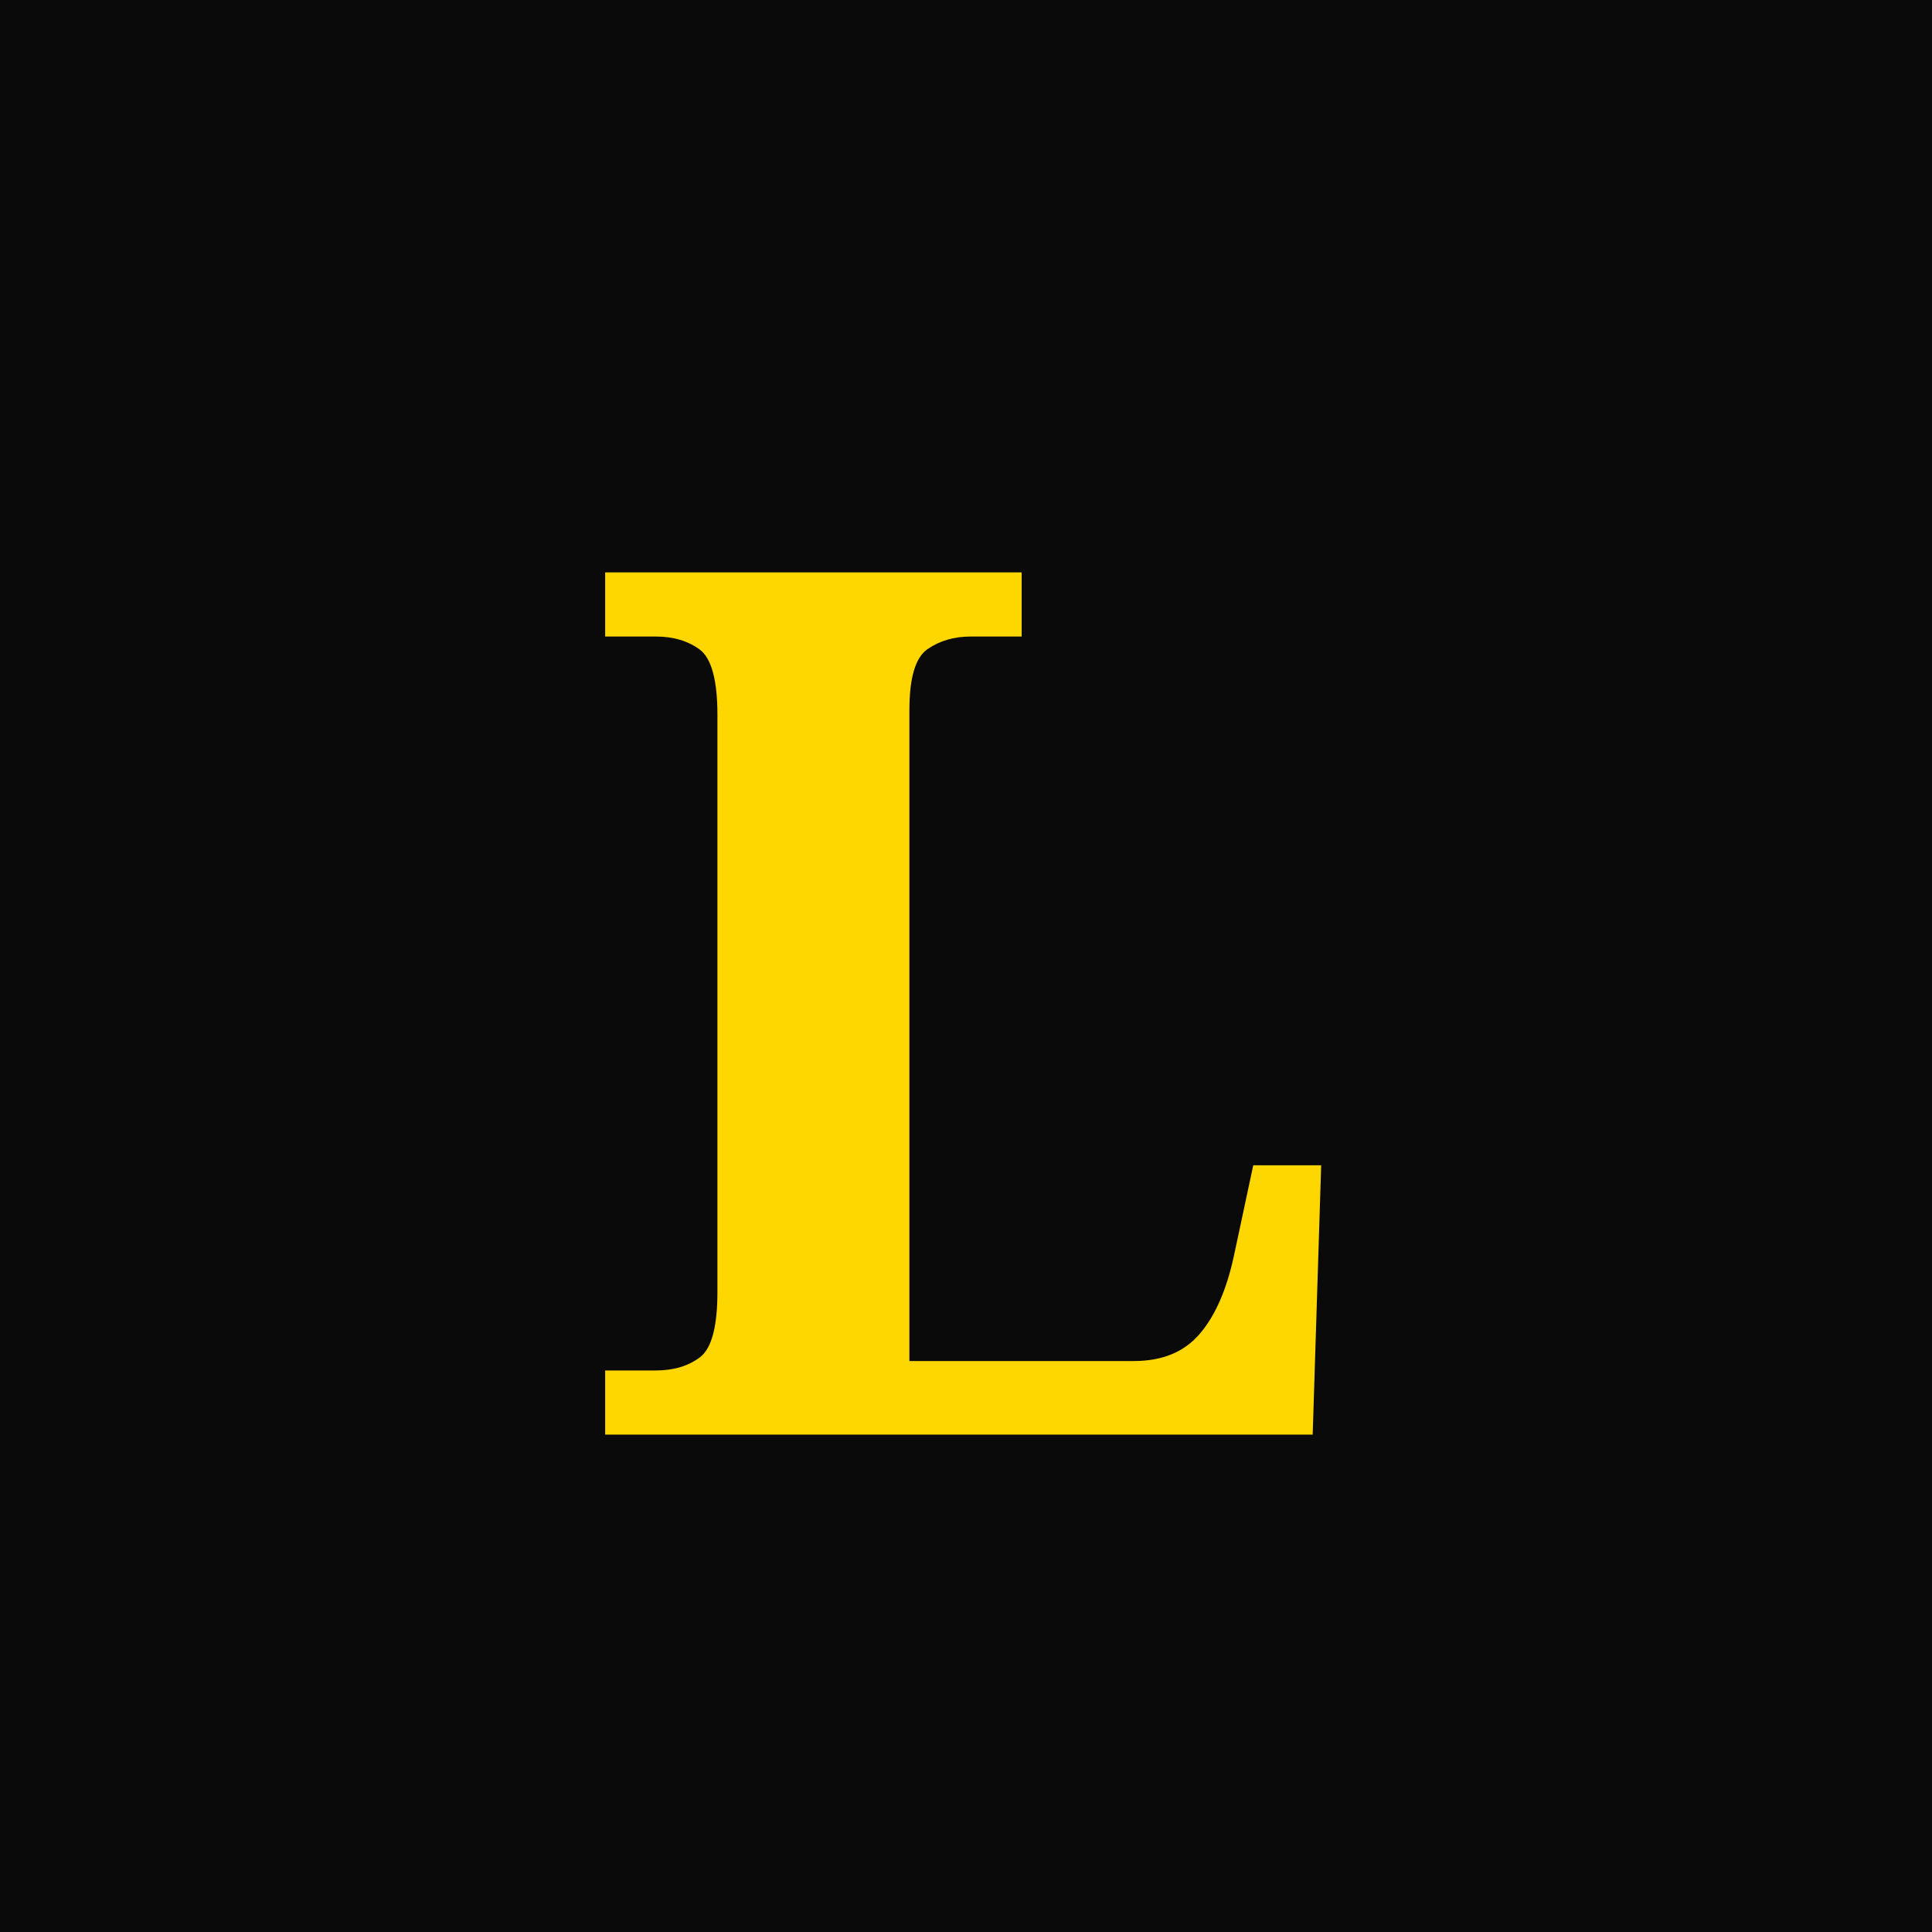
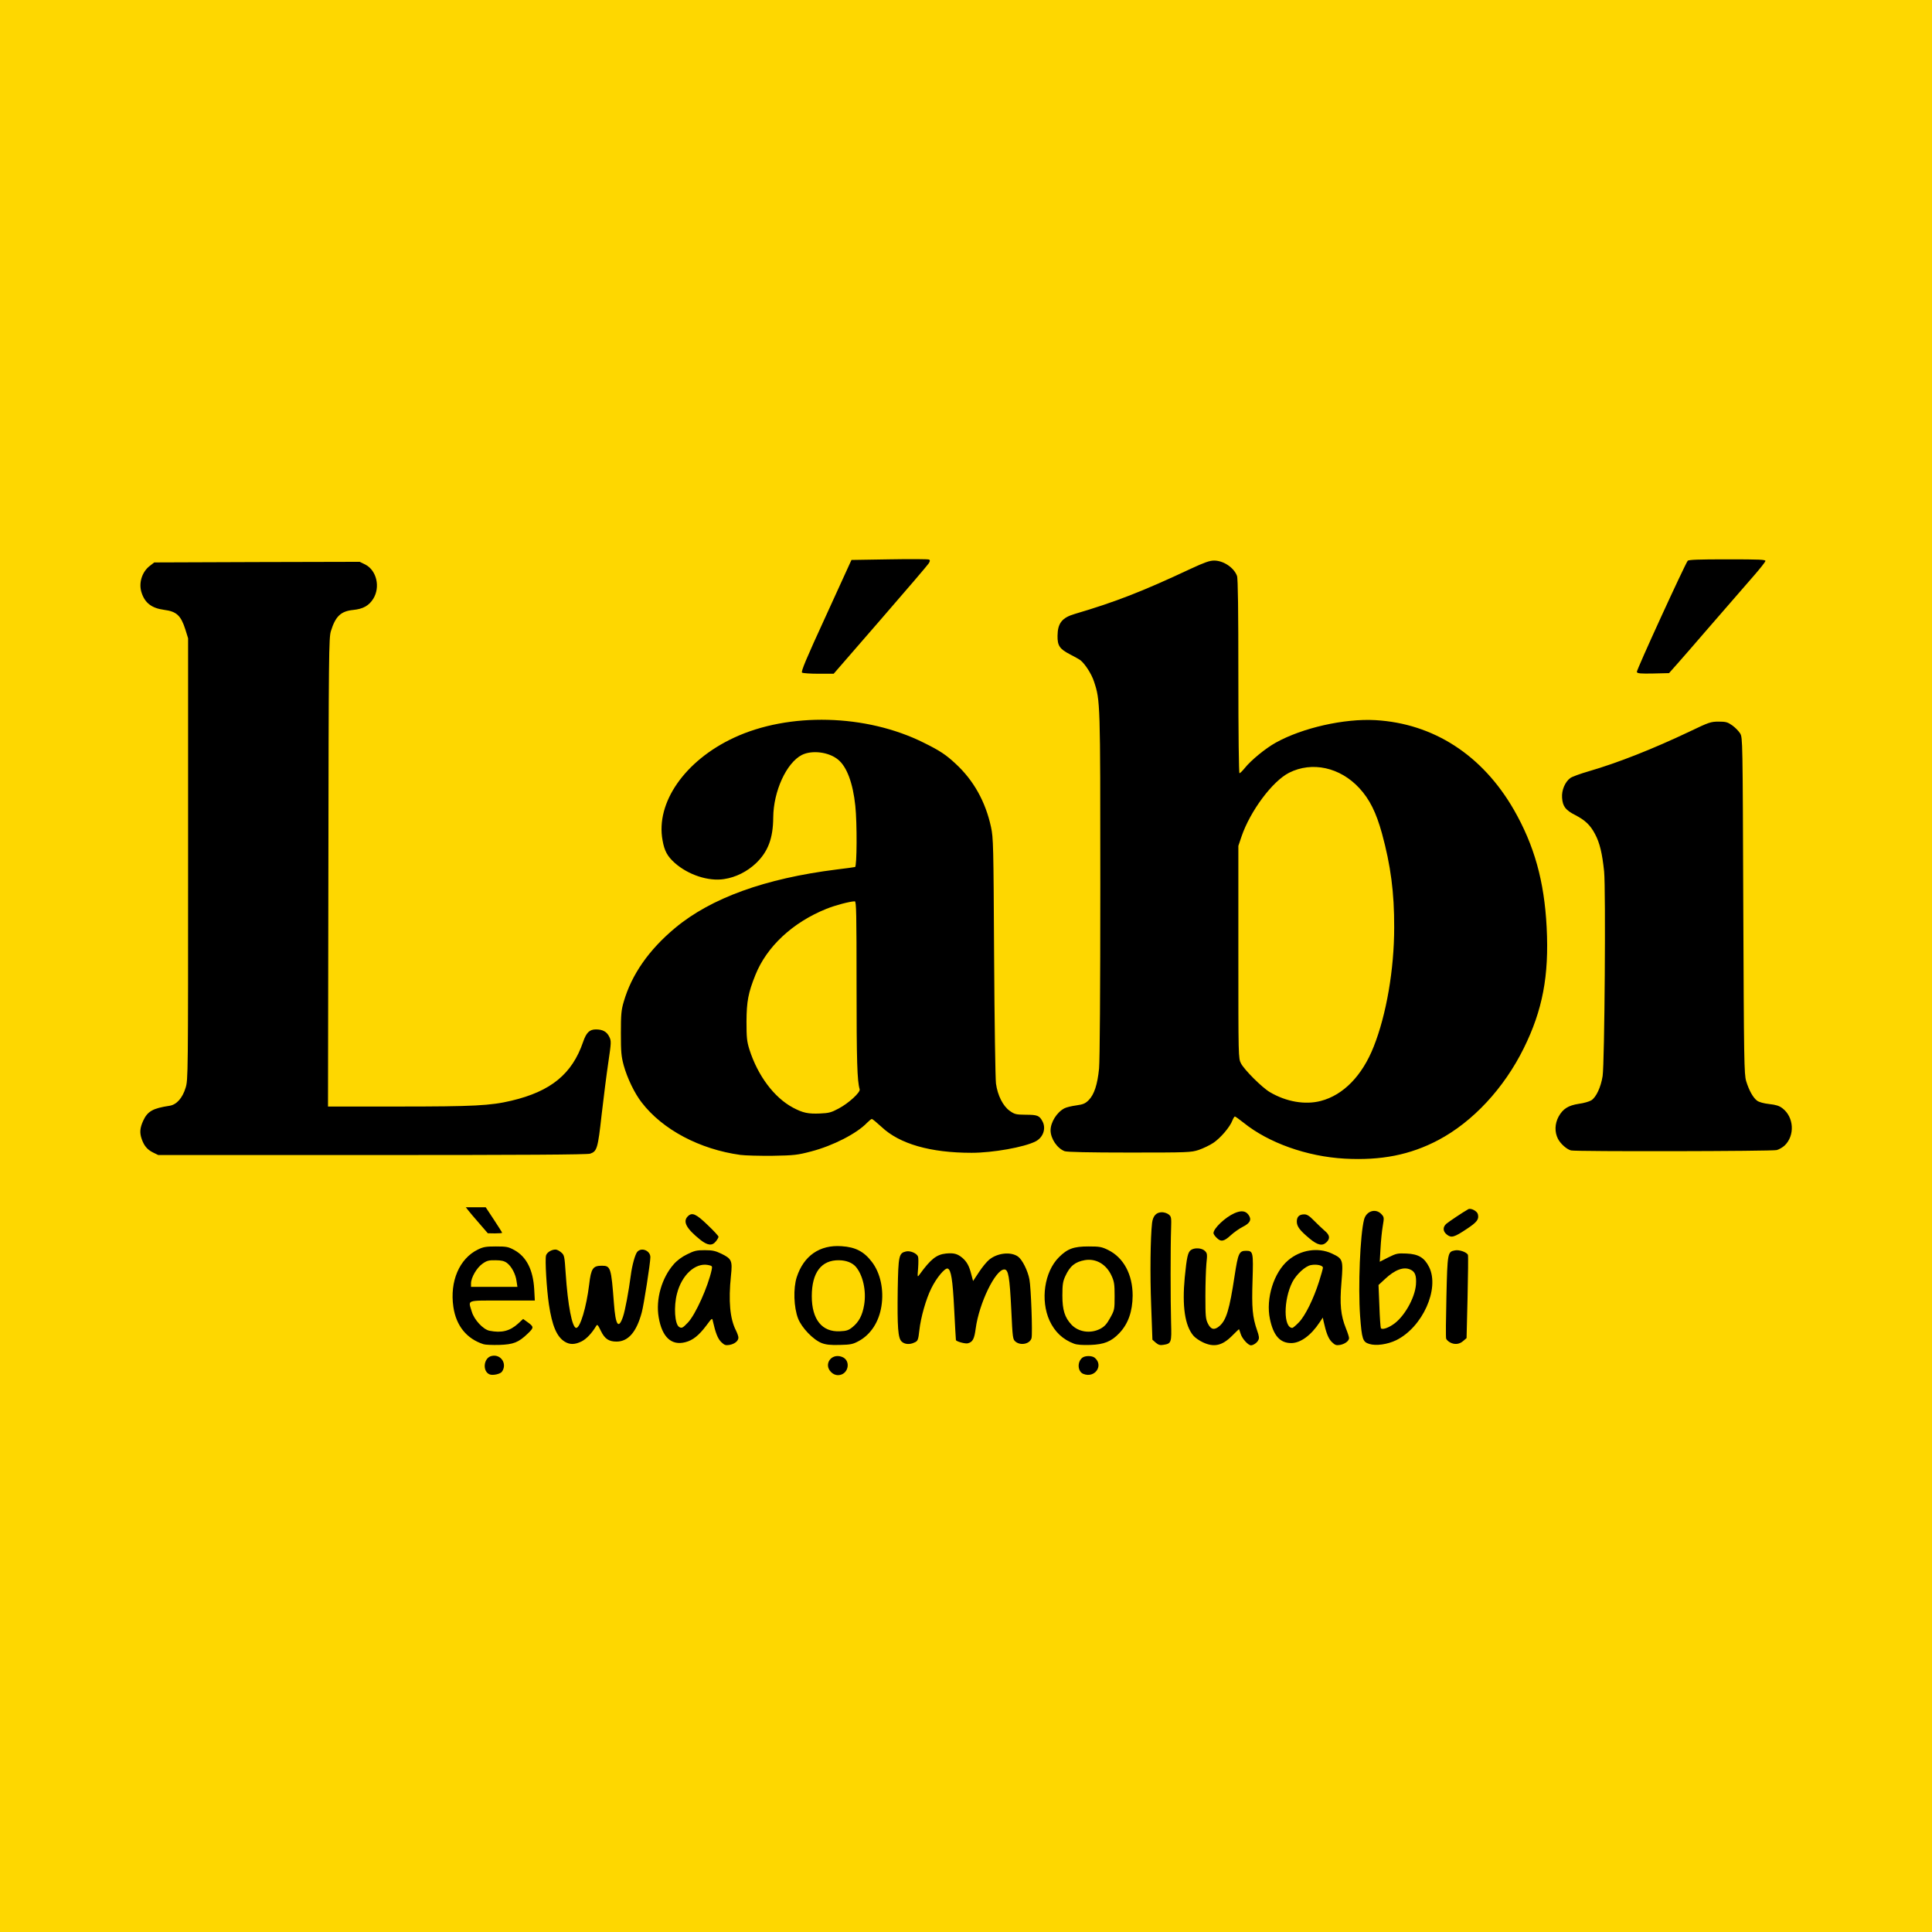
- <svg xmlns="http://www.w3.org/2000/svg" viewBox="0 0 64 64">
-   <rect width="64" height="64" fill="#0a0a0a" />
-   <text x="50%" y="50%" dominant-baseline="central" text-anchor="middle" font-family="Georgia, serif" font-size="40" font-weight="700" letter-spacing="2" fill="#FED700">L</text>
+ <svg xmlns="http://www.w3.org/2000/svg" viewBox="0 0 512 512" width="512" height="512">
+   <rect width="512" height="512" fill="#FED700" />
+   <g transform="translate(35.84 146.58) scale(0.32958)">
+     <path fill="#000" fill-rule="evenodd" d="M285.0 660.4C279.0 658.0 280.0 647.2 286.4 645.6C294.0 643.7 299.4 652.0 294.8 658.3C293.4 660.1 287.6 661.4 285.0 660.4ZM559.5 658.5C553.3 652.4 559.6 643.2 568.0 646.2C576.0 648.9 573.6 661.0 565.0 661.0C563.1 661.0 561.0 660.1 559.5 658.5ZM762.4 660.0C757.8 658.2 757.2 650.5 761.5 647.0C763.7 645.2 769.3 645.2 771.5 647.0C778.9 653.2 771.6 663.7 762.4 660.0ZM280.0 636.1C266.4 631.7 258.0 621.2 255.8 606.1C252.8 585.6 260.6 567.3 275.5 560.0C279.8 557.9 281.9 557.5 290.0 557.5C298.6 557.5 300.0 557.8 304.8 560.4C314.6 565.8 319.9 576.3 320.8 591.8L321.3 601.0L295.1 601.0C265.4 601.0 267.7 600.2 270.6 609.9C272.5 616.5 279.8 624.3 284.9 625.3C294.5 627.2 301.2 625.6 307.9 619.5L311.9 615.8L314.8 617.9C320.7 622.1 320.8 622.6 315.7 627.5C308.1 634.8 304.1 636.3 292.5 636.7C287.0 636.8 281.4 636.6 280.0 636.1ZM471.1 634.3C468.4 631.6 466.6 627.0 464.5 617.7C463.9 614.8 463.9 614.8 459.2 621.1C453.2 629.1 448.3 633.0 442.3 634.5C431.1 637.4 423.6 630.4 420.9 614.5C418.4 600.0 423.3 582.8 433.0 571.8C435.6 568.8 439.6 565.8 443.8 563.8C449.6 560.9 451.5 560.5 458.0 560.5C464.2 560.5 466.6 561.1 471.2 563.3C479.6 567.4 480.3 568.9 479.0 581.1C476.9 601.5 478.2 615.6 483.0 625.0C484.1 627.2 485.0 629.8 485.0 630.8C485.0 633.5 481.9 636.0 477.7 636.7C474.6 637.2 473.7 636.8 471.1 634.3ZM552.0 635.2C545.2 632.6 535.9 622.9 533.0 615.5C529.5 606.5 529.0 591.2 531.9 582.2C537.5 565.0 550.4 556.0 568.0 557.3C579.1 558.0 586.0 561.6 592.3 569.9C599.2 578.8 602.1 592.5 600.0 605.5C598.0 618.2 591.5 628.2 581.9 633.5C577.1 636.1 575.4 636.5 566.5 636.7C558.9 636.9 555.4 636.5 552.0 635.2ZM754.9 635.7C745.8 632.3 739.4 626.2 735.2 617.2C727.7 600.7 731.0 577.9 742.7 566.2C749.6 559.3 754.6 557.5 766.5 557.5C775.4 557.5 777.1 557.8 782.2 560.3C794.7 566.4 802.0 580.0 802.0 597.0C801.9 609.8 798.4 619.8 791.2 627.3C784.8 634.0 779.0 636.3 768.0 636.7C761.7 636.9 757.3 636.6 754.9 635.7ZM820.6 634.9L817.9 632.5L816.9 605.0C815.9 579.6 816.3 550.3 817.6 538.7C818.3 532.9 821.0 530.0 825.6 530.0C827.3 530.0 829.8 530.8 831.0 531.8C833.1 533.5 833.2 534.2 832.9 543.6C832.4 557.0 832.4 601.2 832.9 618.8C833.4 634.8 833.1 635.6 826.9 636.6C824.1 637.1 822.8 636.7 820.6 634.9ZM858.5 634.6C855.7 633.3 852.2 630.9 850.8 629.2C844.0 621.1 841.7 605.6 843.9 582.3C845.5 566.2 846.4 562.2 848.7 560.5C851.5 558.3 857.6 558.6 860.1 561.1C862.0 563.0 862.1 563.8 861.3 571.3C860.9 575.8 860.5 587.6 860.5 597.5C860.5 613.5 860.7 615.9 862.5 619.5C864.9 624.4 867.7 625.0 871.7 621.6C877.3 616.9 879.9 608.2 884.0 581.0C886.8 562.9 887.6 561.0 893.2 561.0C898.9 561.0 899.1 562.1 898.4 584.9C897.7 606.8 898.3 614.2 902.1 625.1C903.7 629.6 903.9 631.4 903.0 632.9C902.0 635.0 899.0 637.0 897.1 637.0C894.9 637.0 890.0 631.6 888.9 627.9C888.2 625.8 887.6 624.0 887.5 624.0C887.4 624.0 884.9 626.4 881.9 629.4C874.0 637.3 867.4 638.8 858.5 634.6ZM962.1 634.3C959.4 631.6 957.6 627.1 955.5 617.6L954.9 614.7L952.3 618.6C945.4 629.0 937.0 635.2 929.5 635.2C920.5 635.2 915.2 629.2 912.4 615.9C908.9 599.4 915.5 578.4 927.1 568.6C937.0 560.2 951.1 558.0 962.2 563.2C971.1 567.4 971.4 568.1 969.9 586.4C968.4 604.1 969.3 612.9 973.5 623.4C974.9 626.8 976.0 630.3 976.0 631.2C976.0 633.5 972.6 636.0 968.7 636.7C965.6 637.2 964.7 636.8 962.1 634.3ZM992.3 635.9C987.0 634.3 986.3 632.1 984.9 613.5C983.2 589.9 984.9 548.0 988.1 535.8C989.9 529.0 997.4 526.6 1002.0 531.5C1004.2 533.9 1004.3 534.2 1003.1 541.2C1002.4 545.2 1001.6 553.3 1001.3 559.2L1000.7 569.8L1007.6 566.3C1014.0 563.1 1015.1 562.9 1022.1 563.2C1031.8 563.6 1036.6 566.5 1040.4 574.1C1049.0 591.5 1035.1 622.5 1013.9 632.9C1006.8 636.3 997.7 637.6 992.3 635.9ZM345.4 634.1C338.9 630.1 335.2 621.3 332.6 604.0C330.8 591.7 329.4 568.3 330.3 564.8C331.0 562.3 334.6 560.0 338.0 560.0C339.0 560.0 341.1 561.0 342.5 562.3C345.0 564.4 345.2 565.2 346.1 579.0C347.8 604.7 351.3 623.0 354.6 623.0C357.8 623.0 362.8 606.2 365.0 588.1C366.5 575.2 368.0 573.0 375.2 573.0C382.3 573.0 382.7 574.5 384.9 603.2C386.2 621.0 388.6 624.5 392.2 614.0C393.9 609.1 396.8 593.5 398.5 580.5C399.5 572.6 402.0 563.7 403.7 561.8C407.2 557.9 414.3 561.0 414.2 566.2C414.2 570.8 408.9 604.7 407.3 610.5C403.1 626.3 396.4 634.0 387.0 634.0C380.8 634.0 377.5 631.8 374.4 625.4C372.0 620.4 371.5 619.9 370.6 621.5C367.2 627.2 362.9 631.8 359.0 633.8C353.6 636.5 349.5 636.6 345.4 634.1ZM616.3 634.0C613.3 631.3 612.7 622.6 613.1 592.2C613.6 564.8 614.0 562.8 619.9 561.5C623.3 560.8 628.4 563.0 629.4 565.6C629.8 566.5 629.8 570.7 629.5 574.9C628.9 582.4 628.9 582.5 630.7 580.0C639.7 567.6 644.3 564.0 651.9 563.2C658.3 562.6 661.1 563.4 665.0 566.6C668.7 569.8 670.6 573.2 672.3 580.1L673.7 585.3L678.4 578.2C681.0 574.2 684.7 569.7 686.7 568.1C693.3 562.7 704.1 561.5 709.9 565.7C713.3 568.2 717.7 577.0 719.0 584.0C720.3 590.6 721.6 627.6 720.7 631.2C719.5 635.8 712.1 637.5 707.9 634.1C705.6 632.2 705.5 631.6 704.4 608.3C703.1 581.9 702.1 576.0 698.8 576.0C691.7 576.0 678.5 603.2 675.8 623.5C674.7 631.9 673.4 634.4 669.4 635.4C667.5 635.9 660.3 634.0 659.9 632.8C659.8 632.6 659.2 621.5 658.5 608.0C657.3 584.1 656.0 576.2 653.3 575.3C651.1 574.5 644.2 582.8 640.1 591.2C635.9 599.6 631.6 614.6 630.5 624.9C629.6 632.8 629.3 633.6 626.4 634.8C622.7 636.6 618.6 636.2 616.3 634.0ZM1057.1 634.6C1055.7 633.8 1054.4 632.5 1054.1 631.7C1053.7 630.8 1053.9 615.6 1054.3 597.8C1055.1 562.6 1055.3 561.8 1061.0 560.7C1064.5 559.9 1070.7 562.1 1071.6 564.3C1071.9 565.1 1071.7 580.5 1071.3 598.5L1070.5 631.2L1067.7 633.6C1064.6 636.3 1060.7 636.6 1057.1 634.6ZM576.7 622.4C581.9 618.2 584.7 612.9 586.1 604.5C588.0 593.2 585.1 580.3 579.2 573.6C576.3 570.5 571.7 568.7 566.0 568.6C551.7 568.3 544.0 578.5 544.0 597.5C544.0 616.3 552.3 626.5 566.7 625.7C571.9 625.5 573.6 624.9 576.7 622.4ZM776.0 623.7C779.4 621.9 781.2 619.9 783.9 615.0C787.4 608.7 787.5 608.2 787.5 597.5C787.5 588.1 787.2 585.8 785.1 581.2C780.9 571.9 772.7 567.0 763.6 568.5C755.7 569.9 751.6 573.2 747.8 581.5C745.9 585.7 745.5 588.2 745.5 597.0C745.5 608.6 747.4 614.6 752.8 620.4C758.5 626.4 768.2 627.8 776.0 623.7ZM1011.2 620.4C1020.0 614.7 1028.9 599.3 1029.8 588.2C1030.3 581.1 1029.2 577.8 1025.3 576.1C1019.9 573.6 1012.9 576.2 1004.9 583.7L999.7 588.5L1000.4 605.4C1000.7 614.7 1001.3 622.7 1001.6 623.2C1002.5 624.6 1006.9 623.3 1011.2 620.4ZM444.4 618.7C450.5 612.3 460.6 589.8 463.5 576.3C464.1 573.3 464.0 573.1 460.5 572.4C450.3 570.5 439.4 580.5 435.6 595.5C432.9 605.8 433.8 620.0 437.3 622.2C439.4 623.5 440.2 623.1 444.4 618.7ZM935.7 618.5C940.8 613.2 947.5 599.6 951.9 585.7C953.6 580.4 955.0 575.3 955.0 574.6C955.0 572.7 949.8 571.6 945.3 572.5C940.8 573.3 933.6 580.0 930.4 586.2C923.2 600.5 923.2 622.9 930.4 623.0C930.9 623.0 933.3 621.0 935.7 618.5ZM306.6 585.4C305.9 579.7 302.5 573.4 298.8 570.7C296.7 569.2 294.4 568.6 289.7 568.6C284.3 568.5 282.7 568.9 279.2 571.4C274.7 574.5 270.0 582.5 270.0 587.2L270.0 590.0L288.6 590.0L307.3 590.0L306.6 585.4ZM454.3 552.1C443.1 543.1 440.1 537.5 444.3 533.3C447.7 529.8 451.0 531.3 460.2 540.2C465.1 544.8 469.0 549.1 469.0 549.7C469.0 550.3 468.1 551.9 466.9 553.4C463.9 557.2 460.2 556.8 454.3 552.1ZM944.2 551.1C936.4 544.6 934.0 541.4 934.0 537.5C934.0 533.6 936.0 531.7 940.0 531.7C942.2 531.7 944.1 532.9 947.7 536.6C950.3 539.3 954.2 542.9 956.2 544.7C960.5 548.2 961.0 551.0 958.0 554.0C954.6 557.4 950.8 556.6 944.2 551.1ZM869.5 550.5C868.1 549.2 867.0 547.5 867.0 546.8C867.0 543.0 876.4 534.1 883.8 530.8C889.2 528.4 892.8 528.8 895.1 532.0C897.9 535.8 896.6 538.7 890.6 541.7C887.8 543.1 883.4 546.2 880.8 548.6C875.4 553.6 872.9 554.0 869.5 550.5ZM1054.7 548.0C1051.4 545.4 1051.2 542.0 1054.2 539.3C1056.2 537.6 1067.5 530.0 1071.8 527.6C1073.9 526.4 1079.0 529.0 1079.6 531.6C1080.6 535.7 1079.0 537.9 1070.7 543.4C1060.5 550.2 1058.3 550.8 1054.7 548.0ZM276.5 538.8C272.6 534.4 268.7 529.7 267.7 528.4L265.8 526.0L273.8 526.0L281.8 526.0L288.4 536.0C292.0 541.5 295.0 546.2 295.0 546.5C295.0 546.8 292.4 547.0 289.2 547.0L283.5 546.9L276.5 538.8ZM972.5 486.9C942.1 485.2 911.3 474.2 891.2 458.0C887.8 455.3 884.6 453.0 884.2 453.0C883.8 453.0 882.9 454.5 882.2 456.2C880.3 461.4 872.7 470.3 866.9 474.2C863.9 476.2 858.6 478.7 855.1 479.9C848.9 481.9 846.8 482.0 799.4 482.0C766.9 482.0 749.2 481.6 747.3 480.9C741.3 478.6 736.1 470.9 736.0 464.2C736.0 457.7 741.0 449.6 747.2 446.4C748.7 445.6 752.9 444.6 756.6 444.1C762.3 443.3 763.9 442.6 766.7 439.8C771.1 435.3 773.7 427.4 775.0 414.4C775.6 407.5 776.0 352.8 776.0 266.5C776.0 119.4 776.0 118.5 770.9 103.2C769.0 97.3 763.8 89.2 760.1 86.2C759.2 85.5 755.5 83.4 751.8 81.5C743.3 77.1 741.5 74.5 741.6 66.5C741.7 56.4 745.2 51.9 755.5 48.9C788.0 39.3 809.5 31.0 848.7 12.6C859.7 7.5 863.9 6.0 867.5 6.0C875.0 6.0 883.4 11.6 885.9 18.3C886.7 20.2 887.0 46.4 887.0 99.1C887.0 145.6 887.4 177.0 887.9 177.0C888.4 177.0 890.3 175.1 892.1 172.9C897.0 166.7 908.8 157.0 917.1 152.4C938.5 140.5 972.1 132.9 997.2 134.3C1043.9 137.0 1083.2 162.4 1108.5 206.3C1124.9 234.9 1133.0 263.6 1134.9 300.9C1136.9 339.9 1131.6 367.6 1116.5 398.1C1100.6 430.3 1075.6 457.2 1047.9 471.9C1025.2 483.9 1001.8 488.5 972.5 486.9ZM486.6 483.9C453.9 479.4 424.0 463.6 407.2 441.7C401.5 434.4 395.6 422.1 392.8 412.0C390.8 404.6 390.5 401.2 390.5 386.0C390.5 370.8 390.8 367.5 392.8 360.7C399.1 339.0 412.9 319.1 434.0 301.5C463.0 277.3 506.5 261.6 564.0 254.4C571.4 253.5 578.1 252.6 578.8 252.4C580.3 252.0 580.5 217.3 579.0 203.2C577.1 185.0 572.2 171.8 565.2 166.1C557.8 159.9 544.2 158.2 536.0 162.3C523.6 168.7 513.2 191.4 513.0 212.5C512.9 229.4 508.8 240.1 499.1 249.4C492.0 256.1 482.9 260.7 473.5 262.1C460.9 264.1 444.6 258.7 433.8 249.1C427.9 243.8 425.5 239.5 424.0 230.9C418.4 200.7 441.9 166.9 481.3 148.5C525.6 127.8 587.8 129.4 633.9 152.4C646.9 158.8 651.9 162.1 659.8 169.5C674.1 182.7 683.7 199.9 688.1 220.2C690.0 229.0 690.1 234.4 690.6 324.5C690.9 376.8 691.6 422.6 692.1 426.5C693.4 436.0 697.7 444.6 703.2 448.5C707.2 451.3 708.2 451.5 716.2 451.6C725.5 451.6 727.1 452.3 729.6 457.1C732.5 462.8 730.0 469.9 724.0 473.0C714.9 477.7 689.6 482.2 672.5 482.2C639.4 482.2 614.6 475.1 600.1 461.4C596.3 457.9 592.8 455.0 592.3 455.0C591.8 455.0 590.1 456.4 588.4 458.1C580.2 466.7 560.9 476.6 543.5 481.1C532.5 484.0 529.9 484.3 512.5 484.6C502.1 484.7 490.4 484.4 486.6 483.9ZM14.2 481.9C9.6 479.6 7.0 476.4 5.2 471.1C3.4 466.0 3.8 462.1 6.4 456.4C9.9 448.8 14.2 446.4 27.5 444.4C33.2 443.6 38.0 438.2 40.5 429.9C42.5 423.6 42.5 419.6 42.5 246.0L42.5 68.5L40.3 61.4C36.7 50.1 33.2 46.9 23.1 45.6C13.4 44.3 7.9 40.2 5.2 32.1C2.5 24.4 5.3 15.1 11.8 10.2L15.3 7.5L97.9 7.2L180.5 7.0L185.0 9.2C194.1 13.9 197.2 27.3 191.4 36.7C187.9 42.3 183.2 44.9 175.3 45.7C165.3 46.7 161.0 50.8 157.3 62.8C155.7 68.1 155.5 80.9 155.3 256.8L155.0 445.0L211.2 445.0C272.3 445.0 285.7 444.3 302.5 440.3C334.2 432.8 351.3 418.8 360.1 393.1C362.7 385.5 365.3 383.0 370.4 383.0C375.9 383.0 379.2 384.8 381.2 389.0C382.8 392.3 382.8 393.3 380.4 409.5C379.0 418.9 376.6 437.8 375.0 451.7C372.0 478.8 371.3 481.0 365.8 482.9C363.6 483.7 310.7 484.0 190.6 484.0L18.5 484.0L14.2 481.9ZM1154.5 480.3C1151.0 479.4 1146.1 475.0 1144.0 471.0C1141.2 465.5 1141.4 458.9 1144.5 453.1C1148.0 446.8 1152.3 444.1 1160.8 442.8C1164.7 442.3 1169.2 441.0 1170.8 440.0C1174.7 437.6 1178.5 429.4 1179.9 420.5C1181.5 409.7 1182.5 270.3 1181.1 256.0C1179.6 241.5 1177.6 233.0 1173.8 225.9C1170.0 218.7 1165.9 214.8 1158.0 210.7C1150.1 206.7 1147.8 203.7 1147.3 196.8C1146.8 190.7 1149.7 183.9 1154.0 180.8C1155.4 179.8 1161.9 177.4 1168.5 175.5C1192.2 168.6 1220.1 157.6 1250.0 143.4C1265.4 136.0 1266.9 135.5 1273.2 135.5C1279.0 135.5 1280.4 135.9 1284.1 138.5C1286.5 140.2 1289.3 143.1 1290.5 145.0C1292.5 148.5 1292.5 149.7 1293.0 283.5C1293.5 408.9 1293.7 418.9 1295.3 424.5C1297.6 432.0 1300.8 437.8 1304.1 440.3C1305.8 441.5 1309.4 442.5 1313.9 443.0C1319.3 443.6 1321.9 444.4 1324.5 446.4C1333.8 453.5 1334.6 468.3 1326.3 476.3C1324.7 477.8 1321.8 479.5 1319.9 480.0C1316.5 481.0 1158.5 481.3 1154.5 480.3ZM565.6 446.6C573.6 442.4 583.3 433.5 582.5 431.1C580.5 424.6 580.0 408.4 580.0 347.8C580.0 289.6 579.8 280.0 578.6 280.0C574.8 280.0 562.7 283.2 555.6 286.1C528.6 297.0 507.8 316.4 498.7 339.1C492.9 353.5 491.6 360.5 491.5 376.5C491.5 389.5 491.8 392.5 493.8 399.0C500.5 420.1 513.7 437.8 528.9 445.9C536.8 450.1 541.0 451.0 550.6 450.6C557.7 450.3 559.7 449.8 565.6 446.6ZM953.3 440.5C971.4 435.8 986.6 420.2 995.8 396.9C1006.0 371.2 1012.3 334.8 1012.3 301.0C1012.4 272.9 1009.5 251.2 1002.5 225.5C997.8 208.5 992.6 198.0 984.3 189.0C968.8 172.2 946.3 167.3 927.8 176.6C914.4 183.4 896.5 207.4 889.5 228.0L887.0 235.4L887.0 320.7C887.0 405.8 887.0 406.1 889.1 410.3C891.8 415.5 906.0 429.7 912.3 433.4C925.5 441.2 940.7 443.8 953.3 440.5ZM536.2 96.1C535.1 95.5 539.4 85.2 555.4 50.4L575.9 5.5L606.6 5.0C623.4 4.7 637.7 4.8 638.3 5.2C639.2 5.7 639.1 6.6 638.0 8.3C637.2 9.6 619.7 30.1 599.1 53.8L561.6 97.0L549.6 97.0C542.9 97.0 536.9 96.6 536.2 96.1ZM1207.4 95.6C1206.9 94.4 1245.7 9.8 1248.3 6.2C1249.0 5.3 1256.6 5.0 1280.2 5.0C1306.3 5.0 1311.1 5.2 1310.8 6.4C1310.6 7.2 1306.7 12.2 1302.0 17.6C1287.5 34.2 1279.1 44.0 1263.0 62.5C1254.5 72.4 1244.3 84.1 1240.4 88.5L1233.3 96.5L1220.7 96.8C1210.4 97.0 1207.9 96.8 1207.4 95.6Z" />
+   </g>
</svg>
